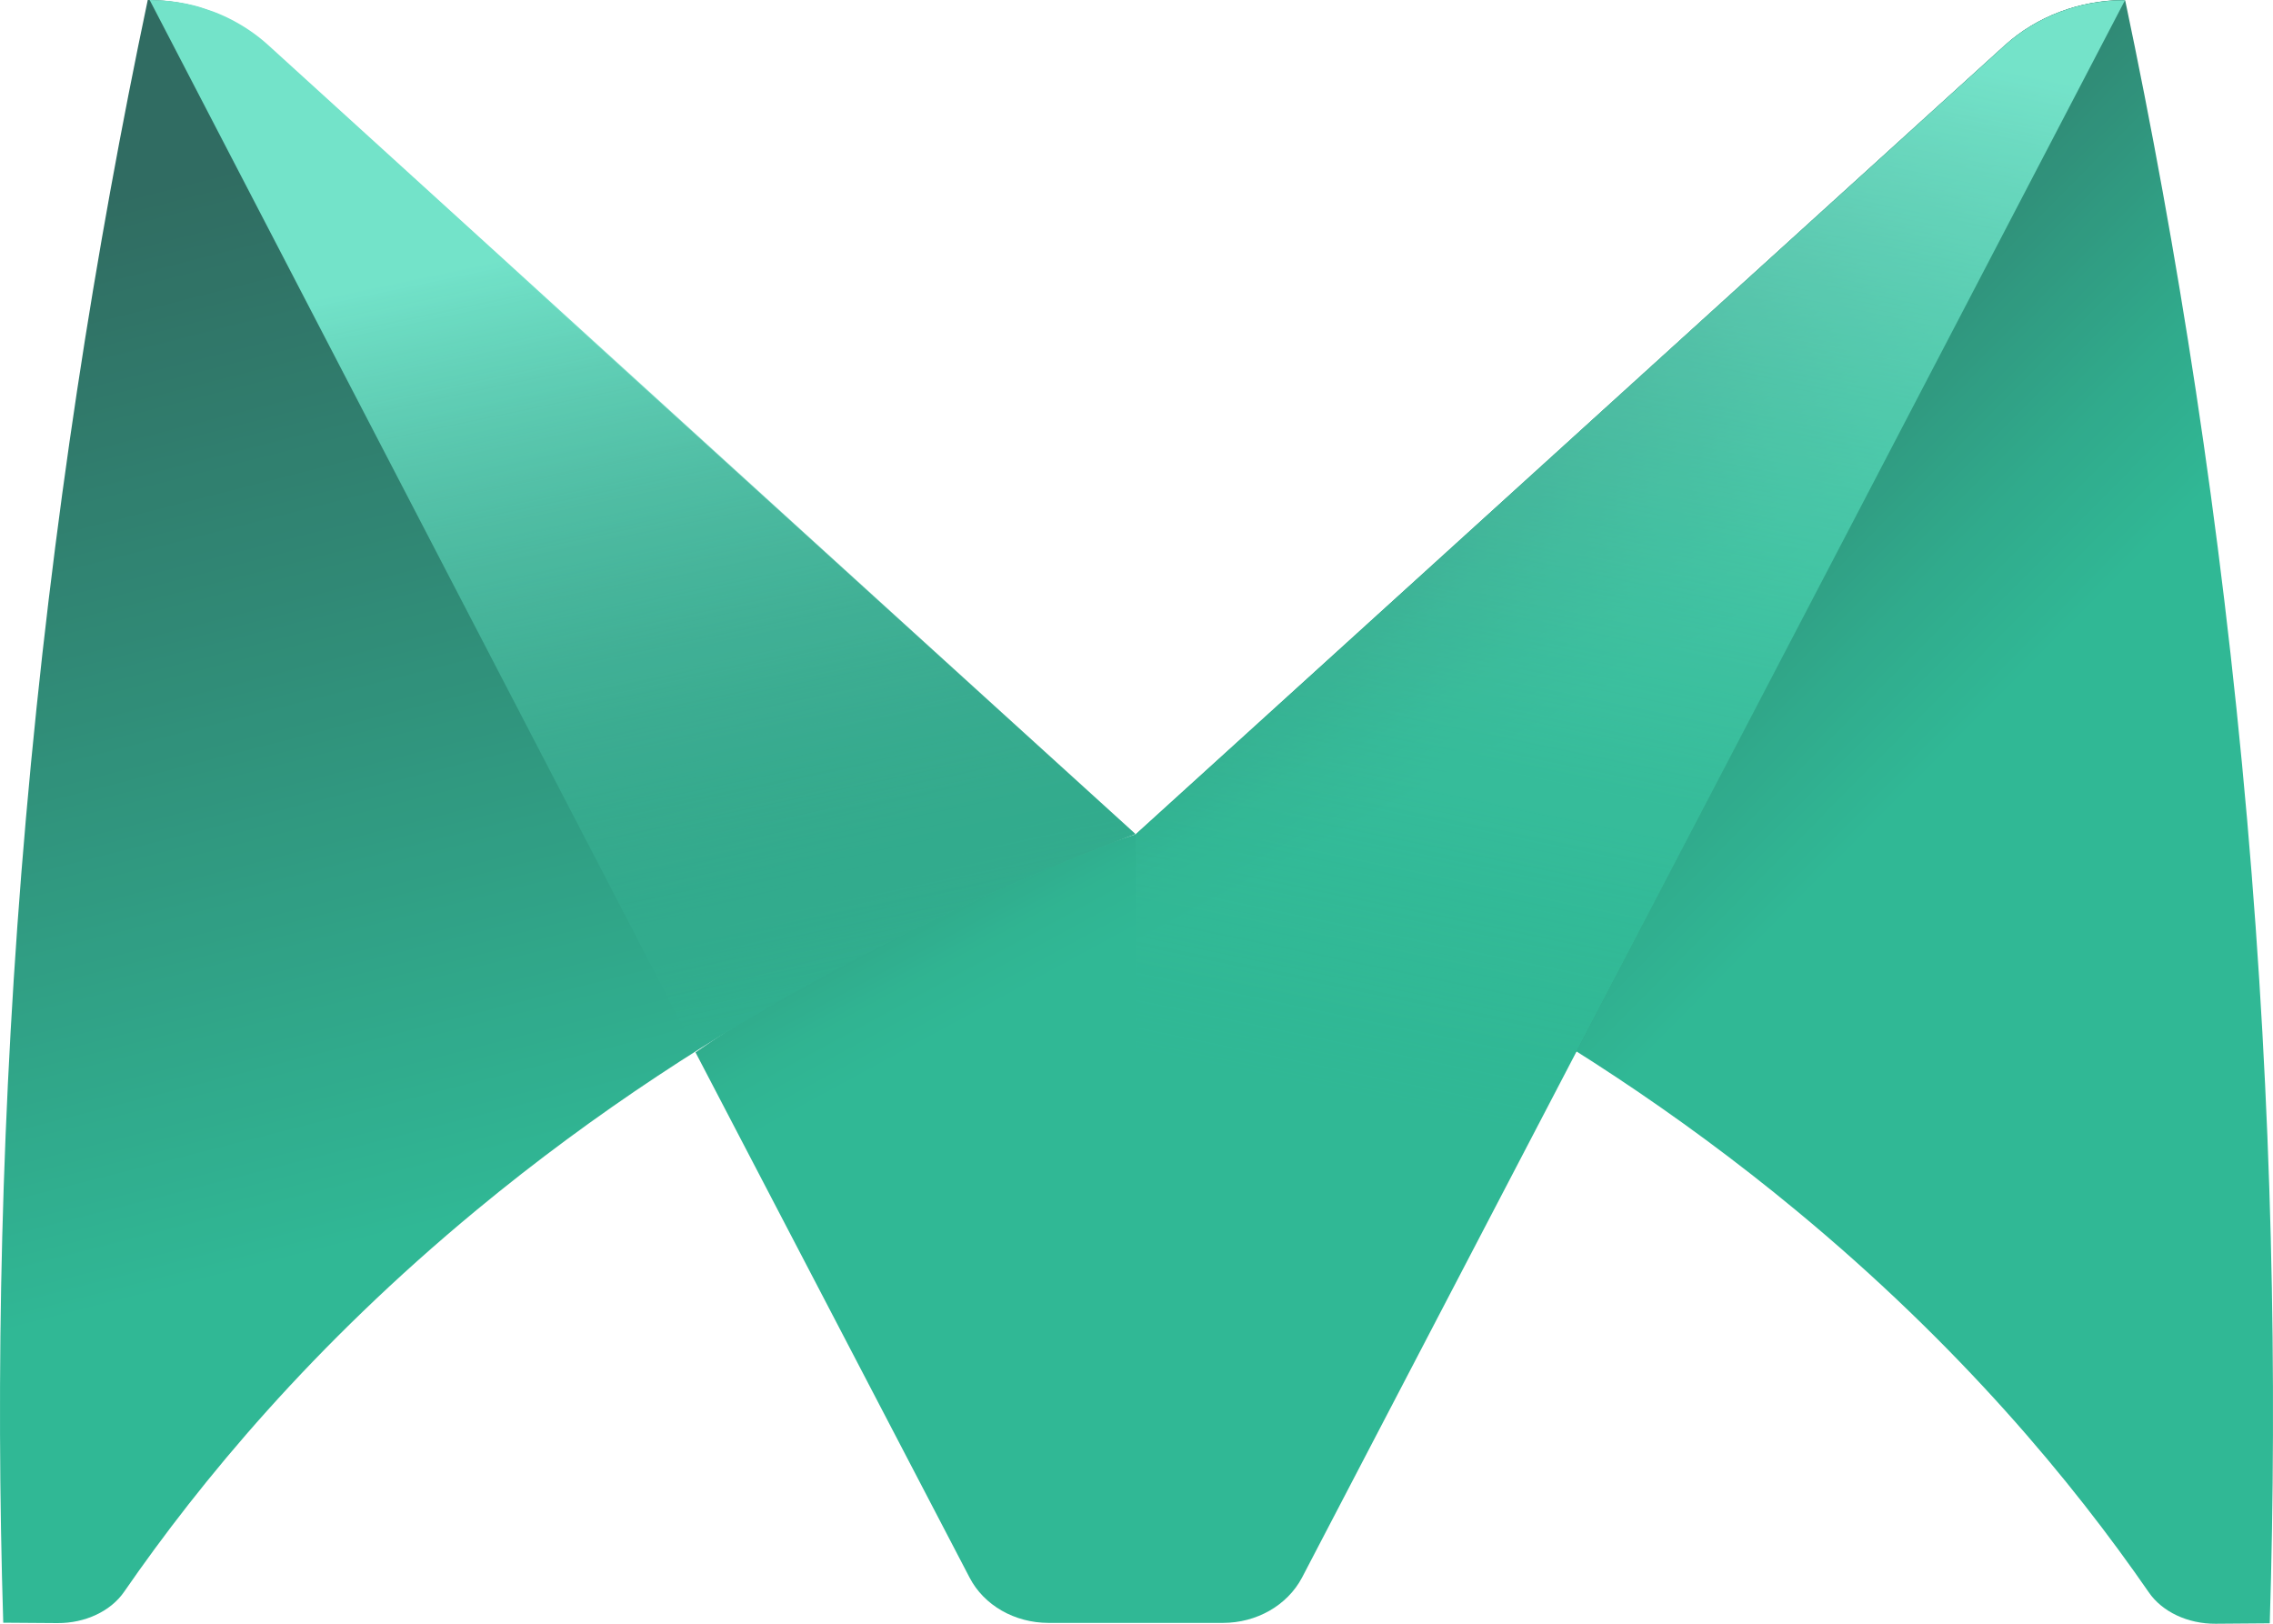
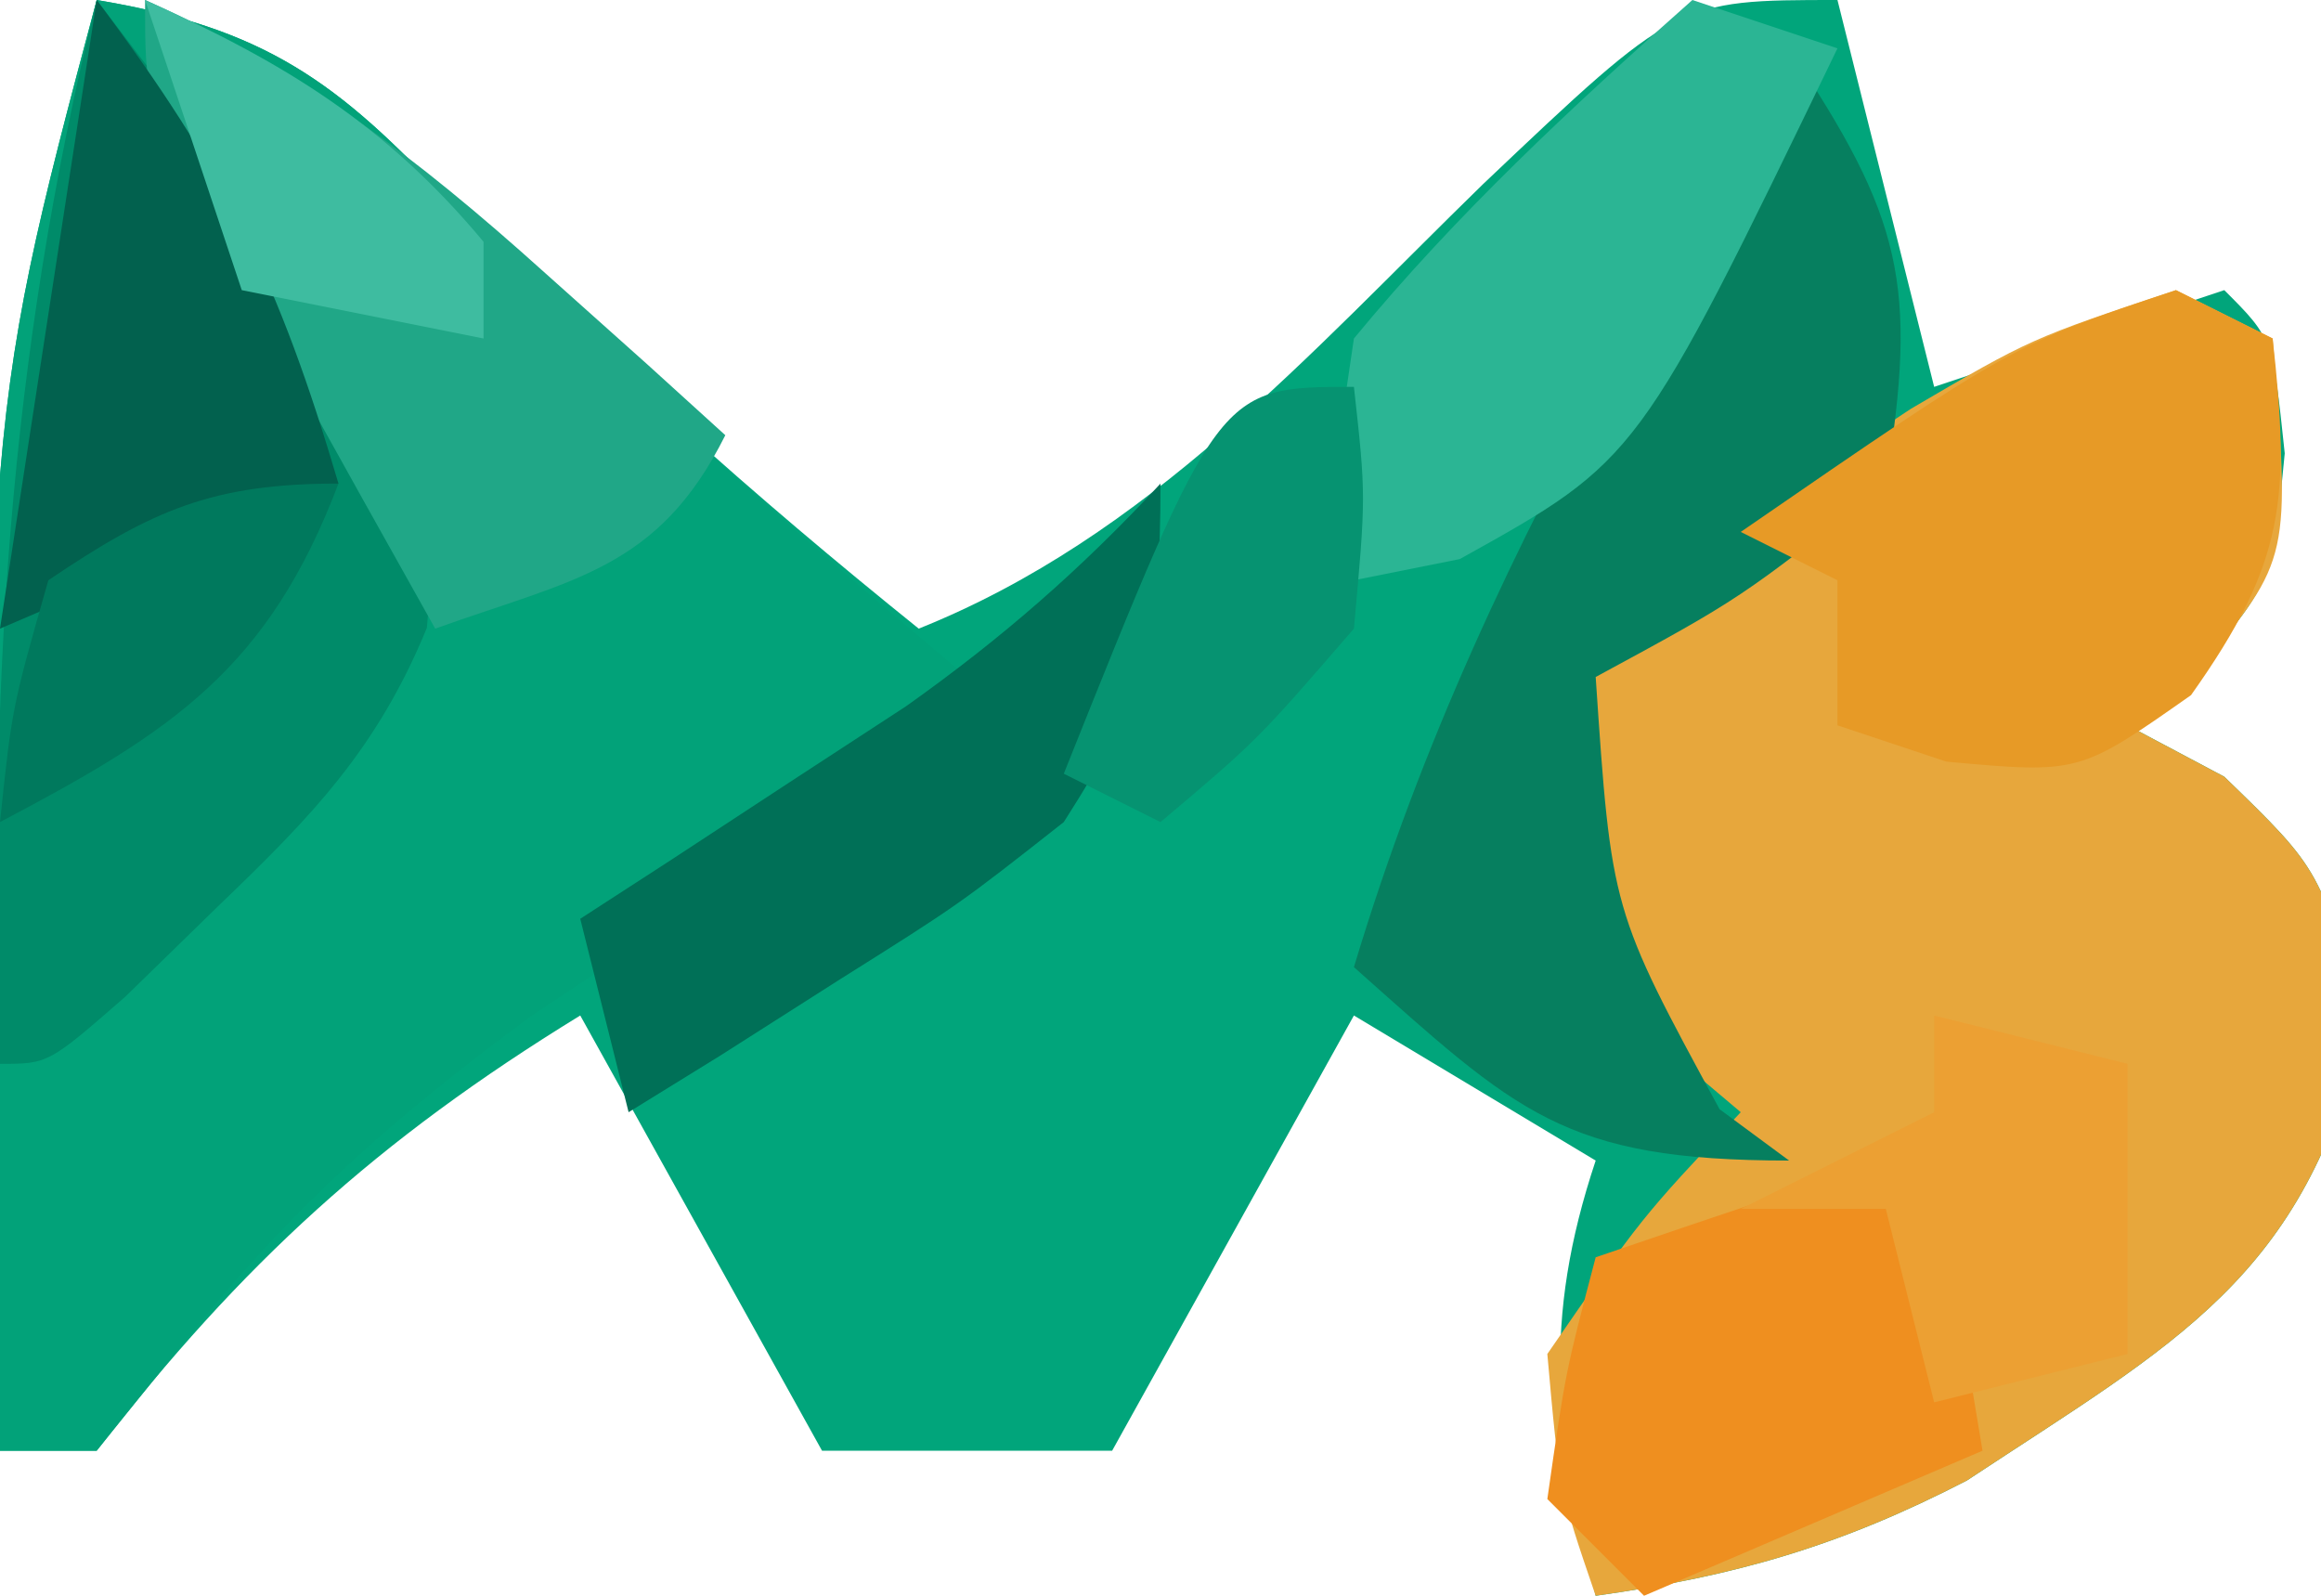
- <svg xmlns="http://www.w3.org/2000/svg" width="70" height="50" viewBox="0 0 70 50" fill="none">
-   <g opacity="0.81">
-     <path d="M61.788 1.412C62.771 0.522 64.062 0.02 65.45 0.02C67.056 7.644 68.399 16.08 69.202 25.226C69.983 34.133 70.133 42.427 69.9 49.987L68.234 50C67.379 50.006 66.583 49.633 66.171 49.027C63.829 45.637 60.37 41.454 55.328 37.284C47.929 31.161 40.252 27.655 35.03 25.703L61.788 1.412Z" fill="url(#paint0_linear_81_1844)" />
-     <path d="M48.538 32.399L65.444 0C64.056 0 62.728 0.503 61.745 1.392L34.979 25.689C38.588 26.888 43.496 28.925 48.538 32.399Z" fill="#007D58" />
-     <path d="M61.745 1.392L34.979 25.689C31.37 26.888 26.461 28.925 21.419 32.405L29.861 48.582C30.303 49.433 31.249 49.974 32.292 49.974H37.664C38.7 49.974 39.645 49.433 40.096 48.582L65.444 0.006C64.055 -2.67522e-05 62.728 0.503 61.745 1.392Z" fill="url(#paint1_linear_81_1844)" />
-     <path d="M61.745 1.392L34.979 25.689V47.538C34.979 48.885 36.179 49.974 37.664 49.974C38.7 49.974 39.645 49.433 40.096 48.582L65.444 0.006C64.055 -2.67522e-05 62.728 0.503 61.745 1.392Z" fill="url(#paint2_linear_81_1844)" />
-     <path d="M8.212 1.392C7.229 0.503 5.938 0 4.55 0C2.944 7.624 1.601 16.061 0.798 25.206C0.017 34.113 -0.133 42.408 0.1 49.968L1.766 49.98C2.621 49.987 3.417 49.613 3.829 49.007C6.171 45.617 9.63 41.434 14.672 37.264C22.071 31.142 29.747 27.636 34.97 25.683L8.212 1.392Z" fill="url(#paint3_linear_81_1844)" />
-     <path d="M34.977 25.689L8.264 1.392C7.896 1.057 7.483 0.78 7.041 0.561C6.853 0.47 6.665 0.387 6.47 0.322C6.35 0.284 6.238 0.245 6.118 0.206C6.08 0.193 6.035 0.187 5.998 0.174C5.915 0.155 5.832 0.135 5.75 0.116C5.382 0.039 5 0 4.609 0L21.44 32.399C23.196 31.277 25.207 30.111 27.488 28.957C30.145 27.616 32.681 26.547 34.977 25.689Z" fill="url(#paint4_linear_81_1844)" />
-   </g>
-   <defs>
-     <linearGradient id="paint0_linear_81_1844" x1="59.24" y1="24.295" x2="32.818" y2="-1.831" gradientUnits="userSpaceOnUse">
-       <stop stop-color="#00A87D" />
-       <stop offset="0.128" stop-color="#009570" />
-       <stop offset="0.386" stop-color="#00654F" />
-       <stop offset="0.515" stop-color="#004A3D" />
-     </linearGradient>
-     <linearGradient id="paint1_linear_81_1844" x1="45.89" y1="26.665" x2="38.958" y2="13.87" gradientUnits="userSpaceOnUse">
-       <stop offset="0.205" stop-color="#00A87D" />
-       <stop offset="0.35" stop-color="#00A379" />
-       <stop offset="0.526" stop-color="#00946F" />
-       <stop offset="0.718" stop-color="#007B5F" />
-       <stop offset="0.921" stop-color="#005948" />
-       <stop offset="1" stop-color="#004A3D" />
-     </linearGradient>
-     <linearGradient id="paint2_linear_81_1844" x1="18.133" y1="28.903" x2="34.15" y2="-48.229" gradientUnits="userSpaceOnUse">
-       <stop stop-color="#00A87D" stop-opacity="0" />
-       <stop offset="0.445" stop-color="#54DCBD" />
-     </linearGradient>
-     <linearGradient id="paint3_linear_81_1844" x1="41.598" y1="42.517" x2="24.092" y2="-25.94" gradientUnits="userSpaceOnUse">
-       <stop offset="0.16" stop-color="#00A87D" />
-       <stop offset="0.446" stop-color="#006D55" />
-       <stop offset="0.633" stop-color="#004A3D" />
-     </linearGradient>
-     <linearGradient id="paint4_linear_81_1844" x1="25.184" y1="31.692" x2="12.953" y2="-26.318" gradientUnits="userSpaceOnUse">
-       <stop stop-color="#00A87D" stop-opacity="0" />
-       <stop offset="0.425" stop-color="#52DCBD" />
-     </linearGradient>
-   </defs>
+ <svg xmlns="http://www.w3.org/2000/svg" version="1.1" width="48" height="33">
+   <path d="M0 0 C3.466 0.575 5.007 1.693 7.375 4.25 C10.417 7.437 13.569 10.239 17 13 C21.75 11.1 25.069 7.317 28.666 3.812 C32.685 -0 32.685 -0 36 0 C36.66 2.64 37.32 5.28 38 8 C39.98 7.34 41.96 6.68 44 6 C45 7 45 7 45.25 9.375 C45 12 45 12 43.5 13.812 C43.005 14.204 42.51 14.596 42 15 C42.66 15.351 43.32 15.701 44 16.062 C46 18 46 18 46.875 21.25 C45.665 26.436 42.986 27.769 38.676 30.617 C36.058 31.97 33.902 32.592 31 33 C30.155 29.622 29.892 27.325 31 24 C29.35 23.01 27.7 22.02 26 21 C24.35 23.97 22.7 26.94 21 30 C19.02 30 17.04 30 15 30 C13.35 27.03 11.7 24.06 10 21 C5.787 23.585 3.02 26.118 0 30 C-0.66 30 -1.32 30 -2 30 C-2.398 8.991 -2.398 8.991 0 0 Z " fill="#01A57B" transform="translate(2,0)" />
+   <path d="M0 0 C3.433 0.576 4.967 1.651 7.312 4.188 C10.689 7.725 14.25 10.863 18 14 C15.273 16.848 12.293 18.827 9 21 C6.153 23.101 4.021 24.973 1.812 27.75 C0.915 28.864 0.915 28.864 0 30 C-0.66 30 -1.32 30 -2 30 C-2.398 8.991 -2.398 8.991 0 0 Z " fill="#02A279" transform="translate(2,0)" />
+   <path d="M0 0 C0.66 0.33 1.32 0.66 2 1 C2.369 5.554 2.369 5.554 0.5 7.812 C0.005 8.204 -0.49 8.596 -1 9 C-0.34 9.351 0.32 9.701 1 10.062 C3 12 3 12 3.875 15.25 C2.665 20.436 -0.014 21.769 -4.324 24.617 C-6.942 25.97 -9.098 26.592 -12 27 C-12.75 24.812 -12.75 24.812 -13 22 C-11.062 19.188 -11.062 19.188 -9 17 C-9.66 16.443 -10.32 15.886 -11 15.312 C-13 13 -13 13 -13.426 10.59 C-13 8 -13 8 -10.918 6.016 C-10.017 5.433 -9.116 4.85 -8.188 4.25 C-7.294 3.657 -6.401 3.064 -5.48 2.453 C-3 1 -3 1 0 0 Z " fill="#E7A73C" transform="translate(45,6)" />
+   <path d="M0 0 C7.142 9.359 7.142 9.359 6.828 12.984 C5.798 15.491 4.451 16.879 2.5 18.75 C1.556 19.67 1.556 19.67 0.594 20.609 C-1 22 -1 22 -2 22 C-2.236 14.377 -1.837 7.414 0 0 Z " fill="#008B69" transform="translate(2,0)" />
+   <path d="M0 0 C2.335 3.502 2.673 4.88 2 9 C-1 11.375 -1 11.375 -4 13 C-3.675 17.822 -3.675 17.822 -1.438 21.938 C-0.726 22.463 -0.726 22.463 0 23 C-4.681 23 -5.621 22.004 -9 19 C-7.608 14.373 -5.705 10.353 -3.375 6.125 C-2.743 4.973 -2.112 3.82 -1.461 2.633 C-0.979 1.764 -0.497 0.895 0 0 Z " fill="#067F5F" transform="translate(37,1)" />
+   <path d="M0 0 C0.66 0.33 1.32 0.66 2 1 C2.366 4.29 2.262 5.631 0.312 8.375 C-2 10 -2 10 -4.75 9.75 C-5.492 9.502 -6.235 9.255 -7 9 C-7 8.01 -7 7.02 -7 6 C-7.66 5.67 -8.32 5.34 -9 5 C-3.375 1.125 -3.375 1.125 0 0 Z " fill="#E79A26" transform="translate(45,6)" />
+   <path d="M0 0 C3.239 1.444 5.62 3.258 8.25 5.625 C8.956 6.257 9.663 6.888 10.391 7.539 C10.922 8.021 11.453 8.503 12 9 C10.608 11.784 8.844 11.979 6 13 C4.995 11.211 3.996 9.419 3 7.625 C2.165 6.128 2.165 6.128 1.312 4.602 C0 2 0 2 0 0 Z " fill="#20A787" transform="translate(3,0)" />
+   <path d="M0 0 C0.33 1.98 0.66 3.96 1 6 C-2.465 7.485 -2.465 7.485 -6 9 C-6.66 8.34 -7.32 7.68 -8 7 C-7.625 4.375 -7.625 4.375 -7 2 C-1.125 0 -1.125 0 0 0 Z " fill="#EF8F1F" transform="translate(40,24)" />
+   <path d="M0 0 C0.99 0.33 1.98 0.66 3 1 C-1.114 9.508 -1.114 9.508 -4.812 11.562 C-5.534 11.707 -6.256 11.851 -7 12 C-7.438 9.938 -7.438 9.938 -7 7 C-4.879 4.427 -2.494 2.207 0 0 Z " fill="#2BB594" transform="translate(35,0)" />
+   <path d="M0 0 C2.672 3.563 3.773 5.846 5 10 C1.535 11.485 1.535 11.485 -2 13 C-1.34 8.71 -0.68 4.42 0 0 Z " fill="#02614E" transform="translate(2,0)" />
+   <path d="M0 0 C0 3.213 -0.299 4.341 -2 7 C-4.164 8.703 -4.164 8.703 -6.625 10.25 C-7.442 10.771 -8.26 11.292 -9.102 11.828 C-10.041 12.408 -10.041 12.408 -11 13 C-11.33 11.68 -11.66 10.36 -12 9 C-11.385 8.602 -10.77 8.203 -10.137 7.793 C-9.328 7.263 -8.52 6.733 -7.688 6.188 C-6.887 5.665 -6.086 5.143 -5.262 4.605 C-3.276 3.196 -1.651 1.779 0 0 Z " fill="#007057" transform="translate(24,10)" />
+   <path d="M0 0 C1.32 0.33 2.64 0.66 4 1 C4 2.98 4 4.96 4 7 C2.68 7.33 1.36 7.66 0 8 C-0.33 6.68 -0.66 5.36 -1 4 C-1.99 4 -2.98 4 -4 4 C-2.68 3.34 -1.36 2.68 0 2 C0 1.34 0 0.68 0 0 Z " fill="#ECA033" transform="translate(40,21)" />
+   <path d="M0 0 C0.25 2.25 0.25 2.25 0 5 C-2 7.312 -2 7.312 -4 9 C-4.66 8.67 -5.32 8.34 -6 8 C-2.8 -0 -2.8 -0 0 0 Z " fill="#069371" transform="translate(28,8)" />
+   <path d="M0 0 C2.867 1.285 4.976 2.571 7 5 C7 5.66 7 6.32 7 7 C5.35 6.67 3.7 6.34 2 6 C1.34 4.02 0.68 2.04 0 0 Z " fill="#3EBCA0" transform="translate(3,0)" />
+   <path d="M0 0 C-1.453 3.829 -3.429 5.121 -7 7 C-6.75 4.625 -6.75 4.625 -6 2 C-3.849 0.543 -2.597 0 0 0 Z " fill="#00795D" transform="translate(7,10)" />
</svg>
